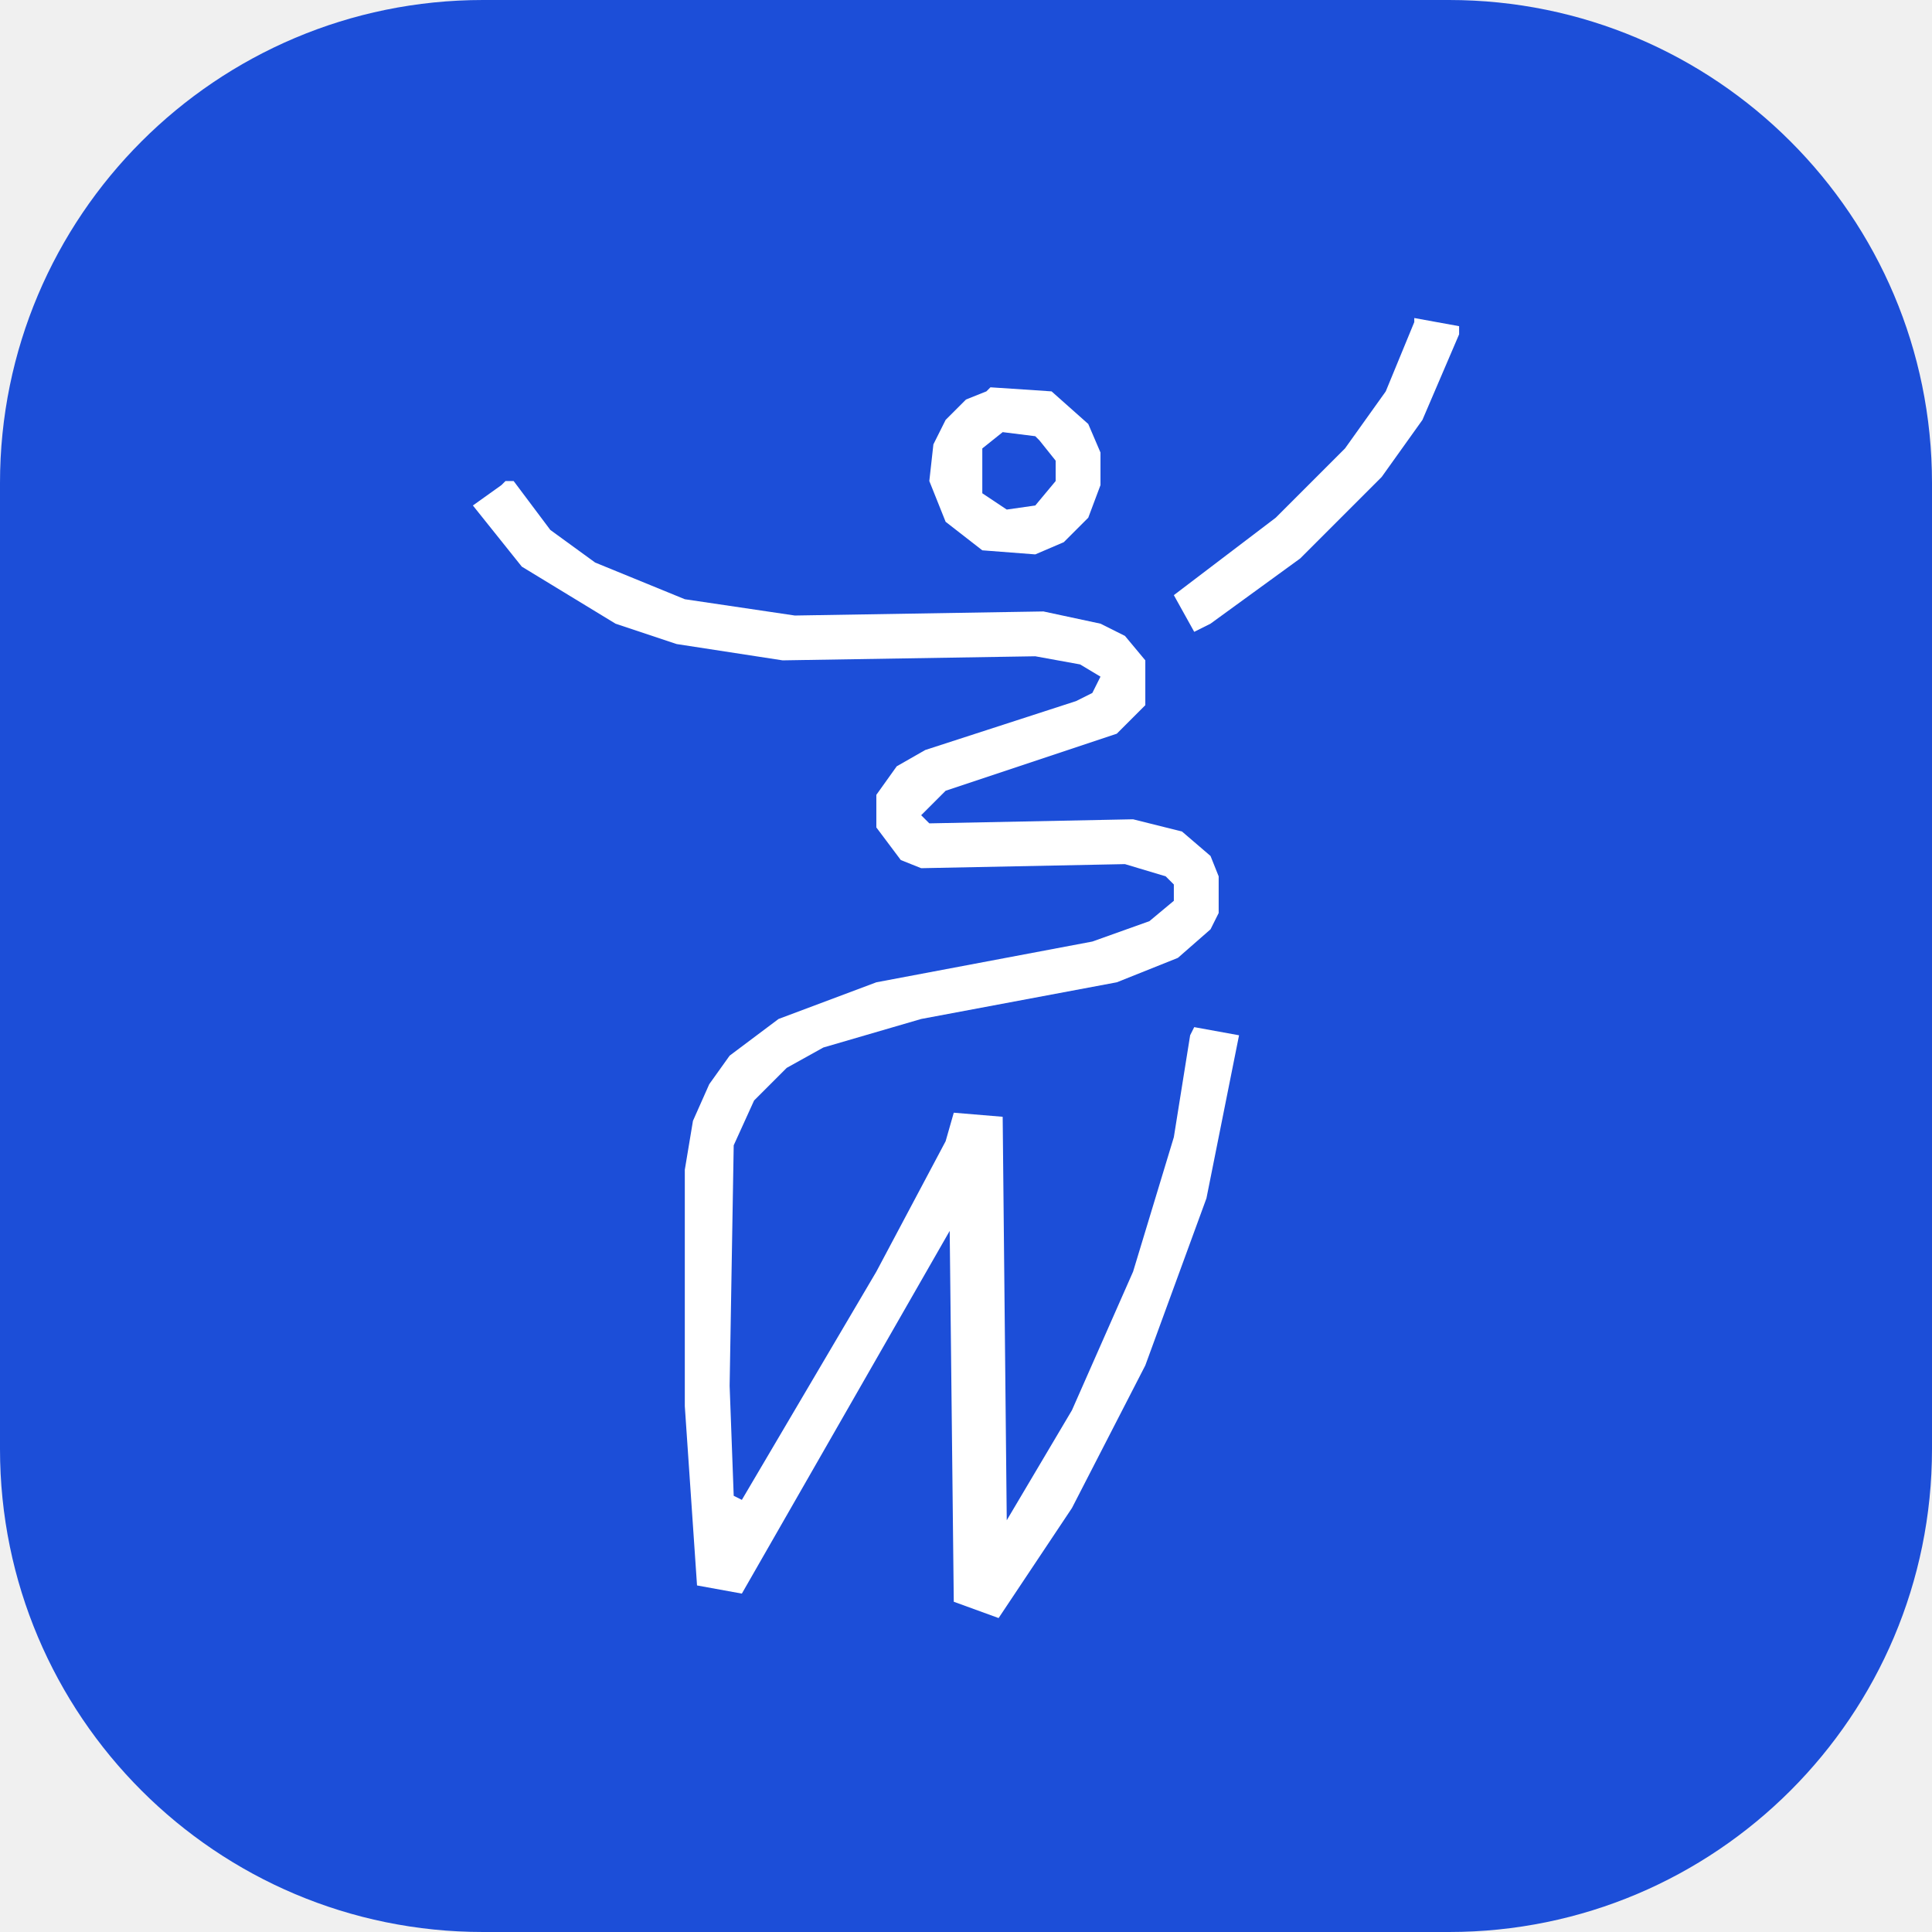
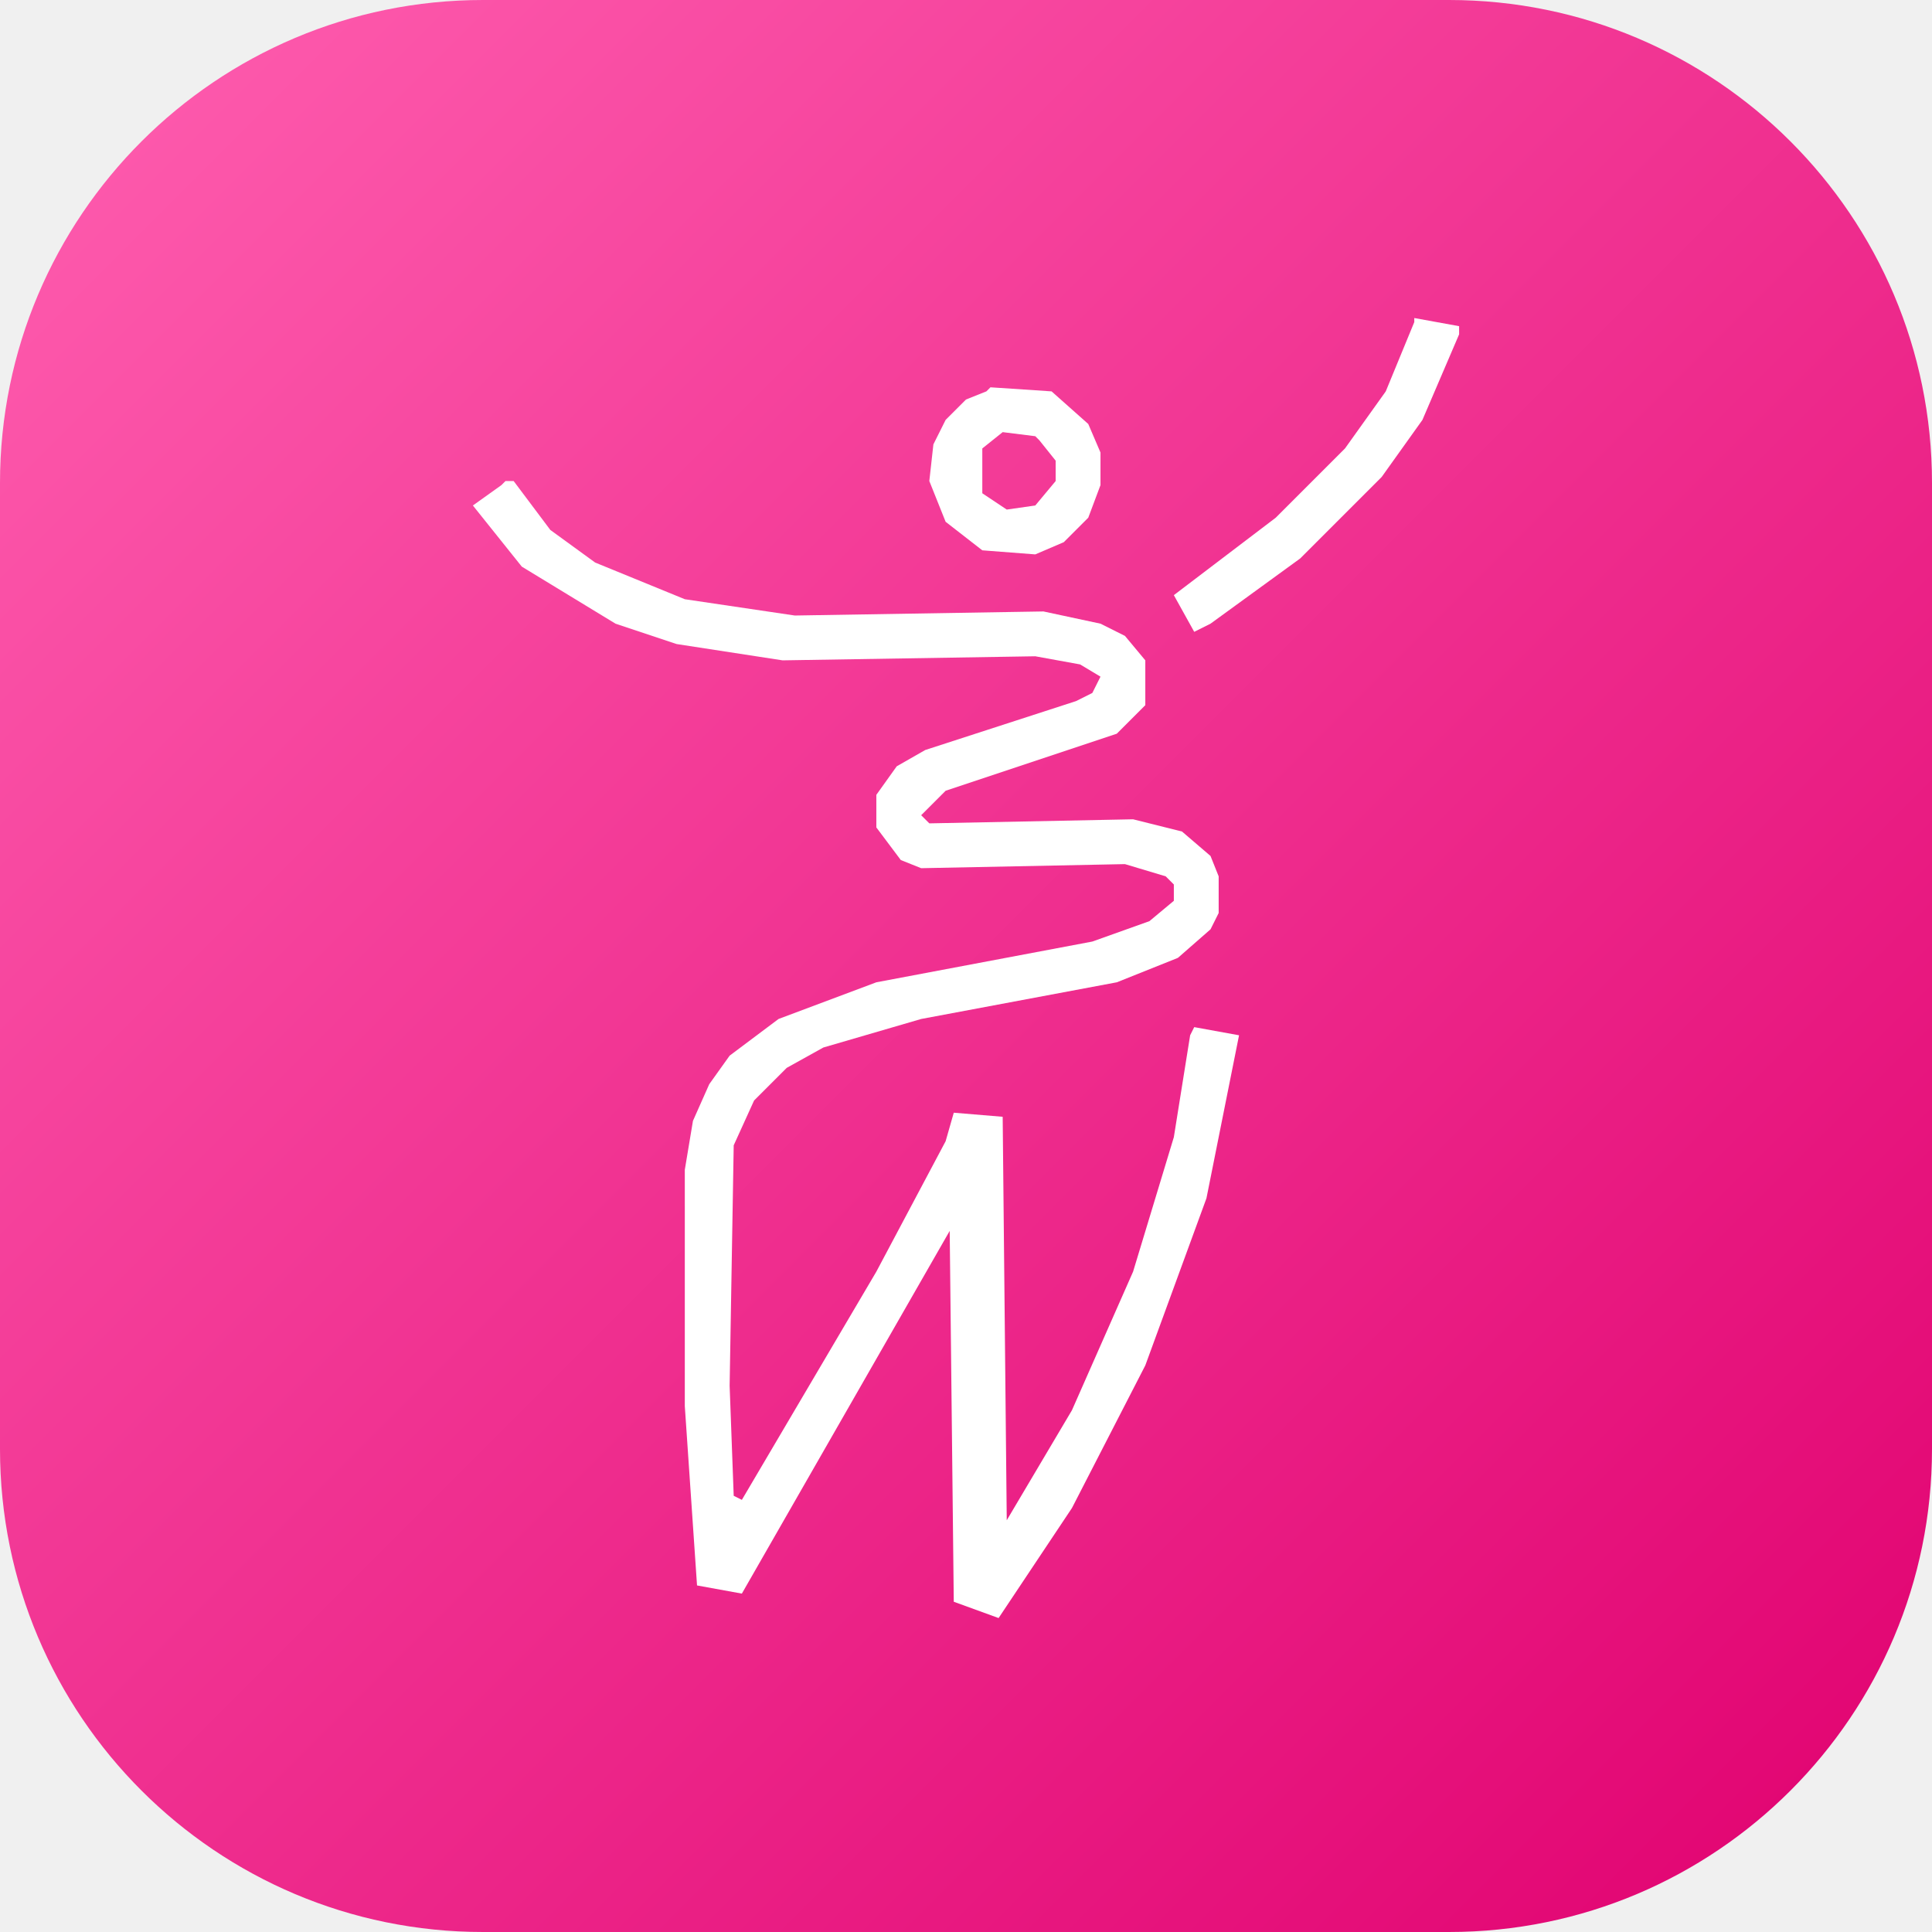
<svg xmlns="http://www.w3.org/2000/svg" viewBox="0 0 512 512">
-   <rect width="512" height="512" rx="128" fill="#1c4ed8" />
+   <defs>
+     <linearGradient id="g" x1="0" y1="0" x2="1" y2="1">
+       <stop offset="0" stop-color="#FF5FB0" />
+       <stop offset="1" stop-color="#E0006F" />
+     </linearGradient>
+   </defs>
+   <rect width="512" height="512" rx="128" fill="url(#g)" />
  <g transform="translate(256, 256) scale(1.08) translate(-223, -223)">
    <path d="M 333 64 L 344 66 L 344 68 L 335 89 L 325 103 L 305 123 L 283 139 L 279 141 L 274 132 L 299 113 L 316 96 L 326 82 L 333 65 Z M 229 81 L 244 82 L 253 90 L 256 97 L 256 105 L 253 113 L 247 119 L 240 122 L 227 121 L 218 114 L 214 104 L 215 95 L 218 89 L 223 84 L 228 82 Z M 240 93 L 232 92 L 227 96 L 227 107 L 233 111 L 240 110 L 245 104 L 245 99 L 241 94 Z M 110 104 L 112 104 L 121 116 L 132 124 L 154 133 L 181 137 L 242 136 L 256 139 L 262 142 L 267 148 L 267 159 L 260 166 L 218 180 L 212 186 L 214 188 L 264 187 L 276 190 L 283 196 L 285 201 L 285 210 L 283 214 L 275 221 L 260 227 L 212 236 L 188 243 L 179 248 L 171 256 L 166 267 L 165 326 L 166 353 L 168 354 L 201 298 L 218 266 L 220 259 L 232 260 L 233 359 L 249 332 L 264 298 L 274 265 L 278 240 L 279 238 L 290 240 L 282 280 L 267 321 L 249 356 L 231 383 L 220 379 L 219 288 L 168 377 L 157 375 L 154 331 L 154 273 L 156 261 L 160 252 L 165 245 L 177 236 L 201 227 L 254 217 L 268 212 L 274 207 L 274 203 L 272 201 L 262 198 L 212 199 L 207 197 L 201 189 L 201 181 L 206 174 L 213 170 L 250 158 L 254 156 L 256 152 L 251 149 L 240 147 L 178 148 L 152 144 L 137 139 L 114 125 L 102 110 L 109 105 Z" fill="#ffffff" fill-rule="evenodd" />
  </g>
</svg>
